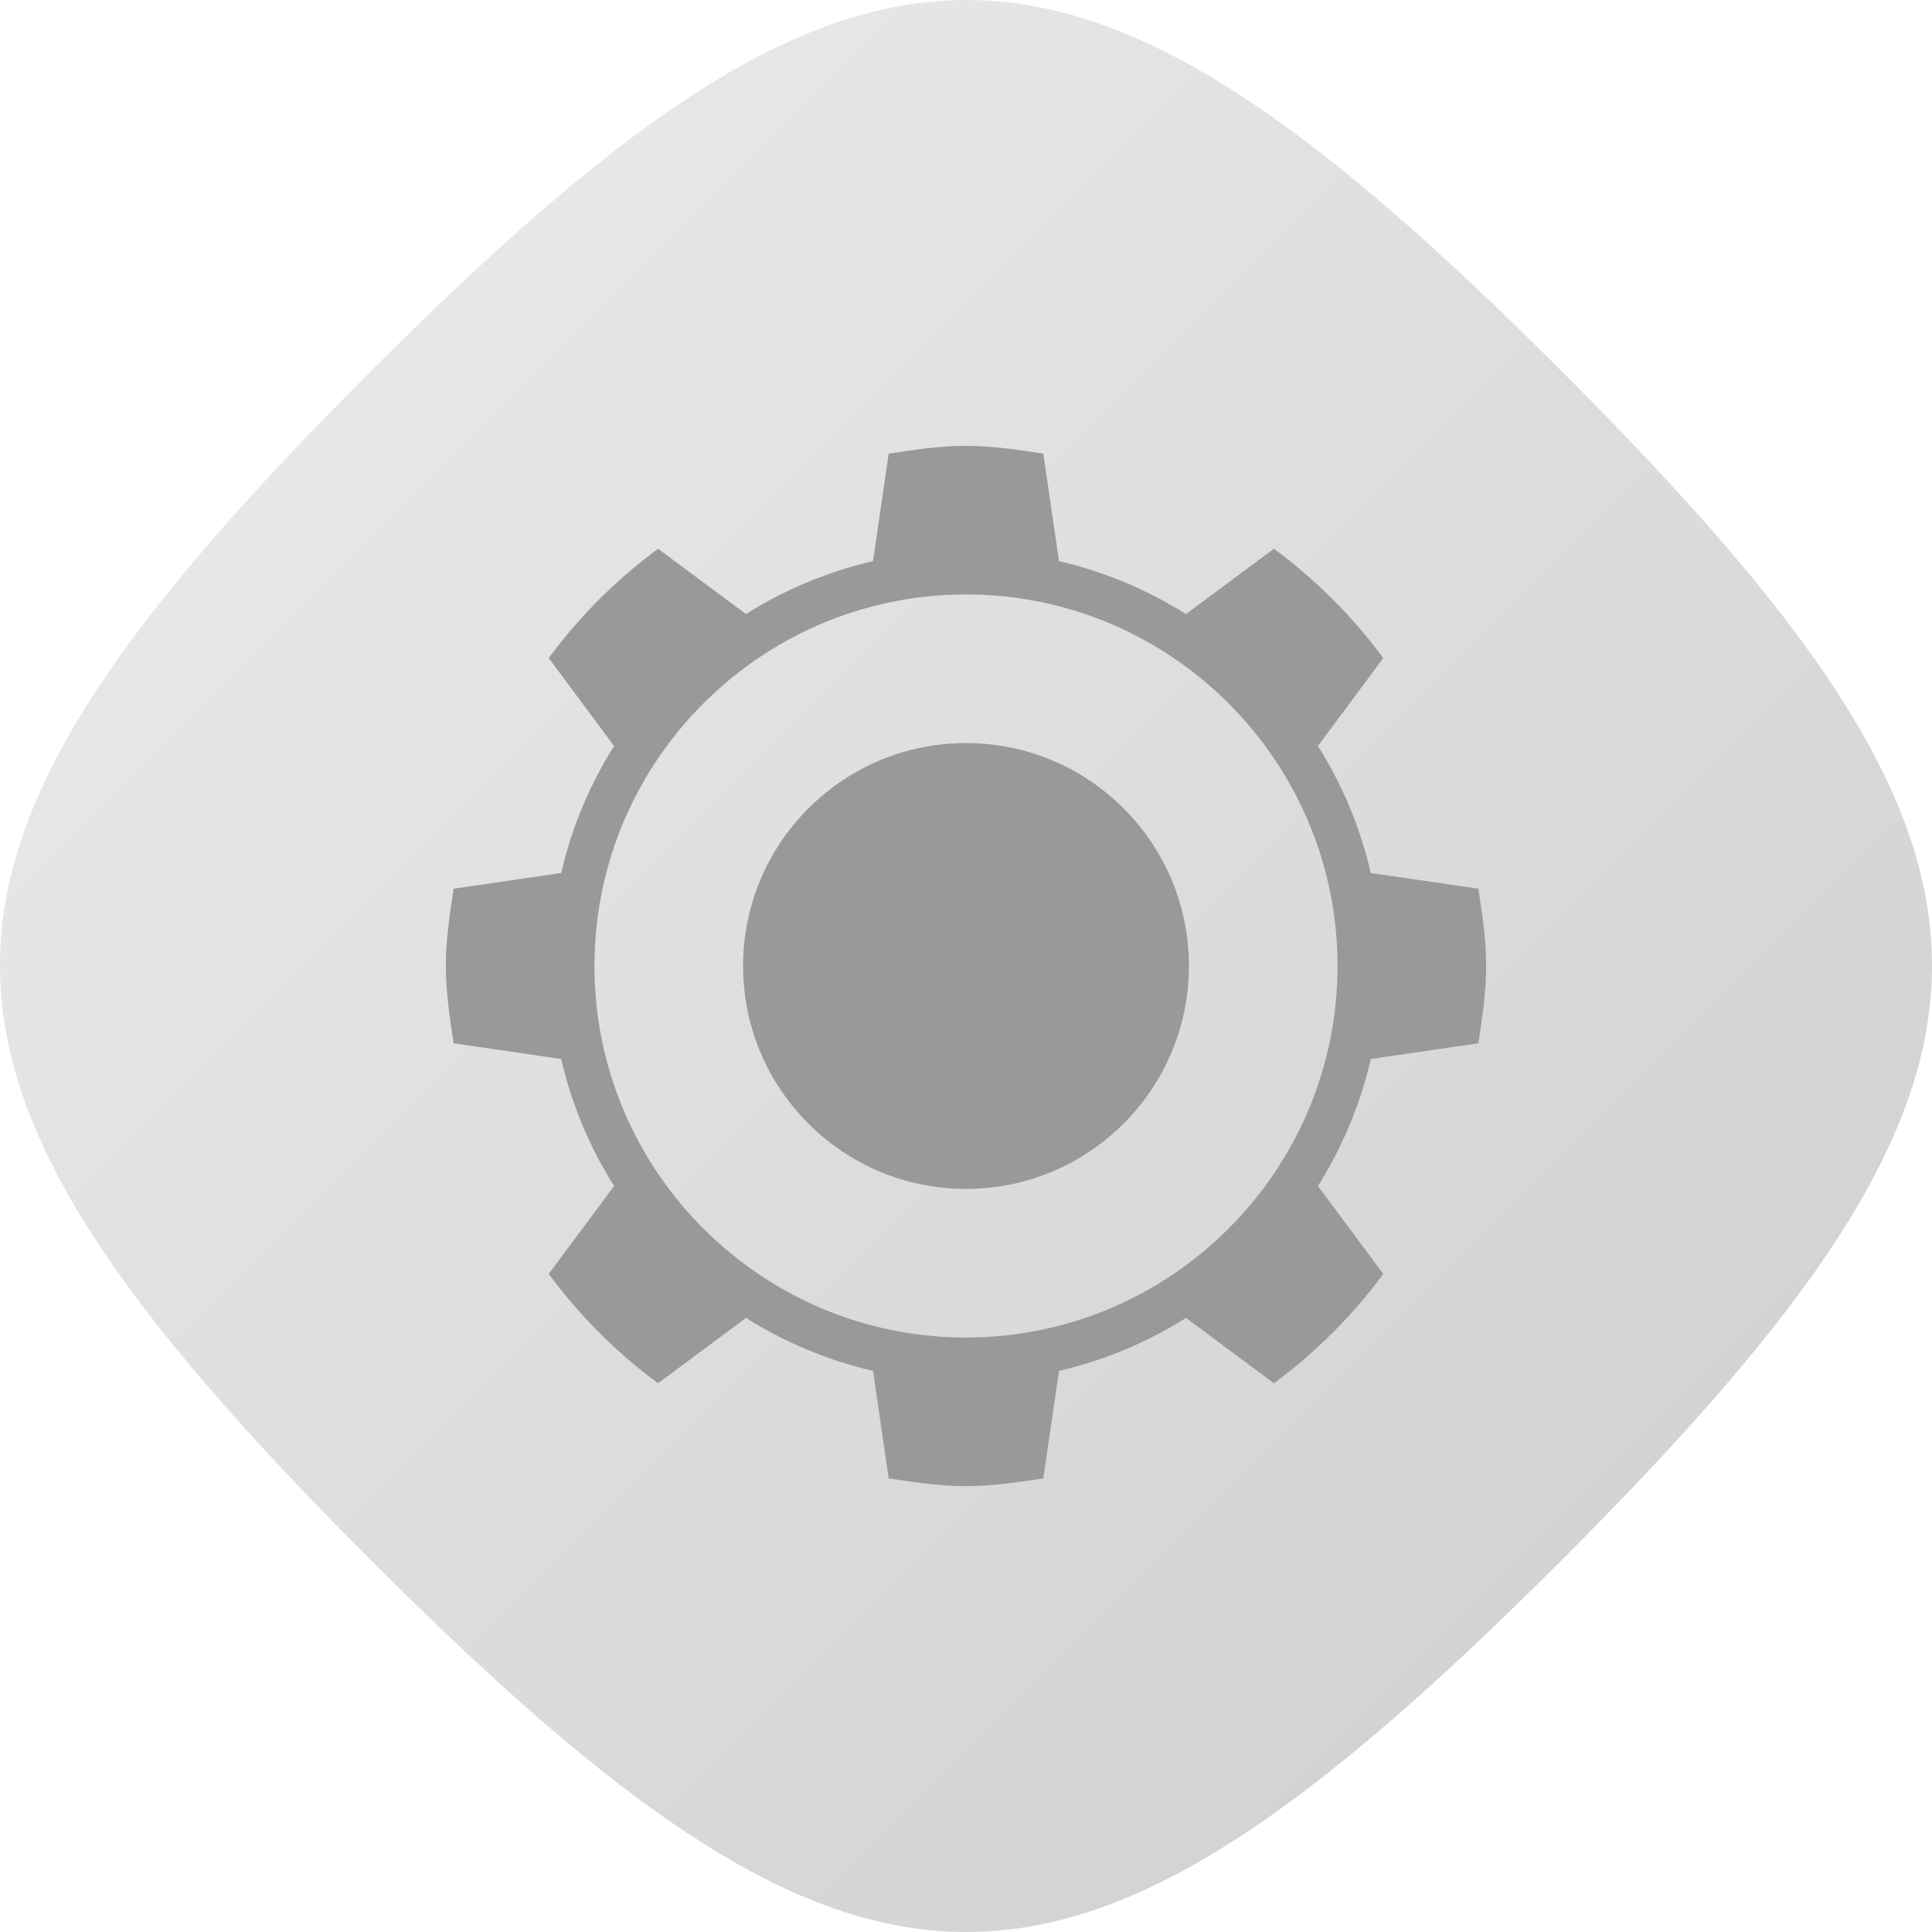
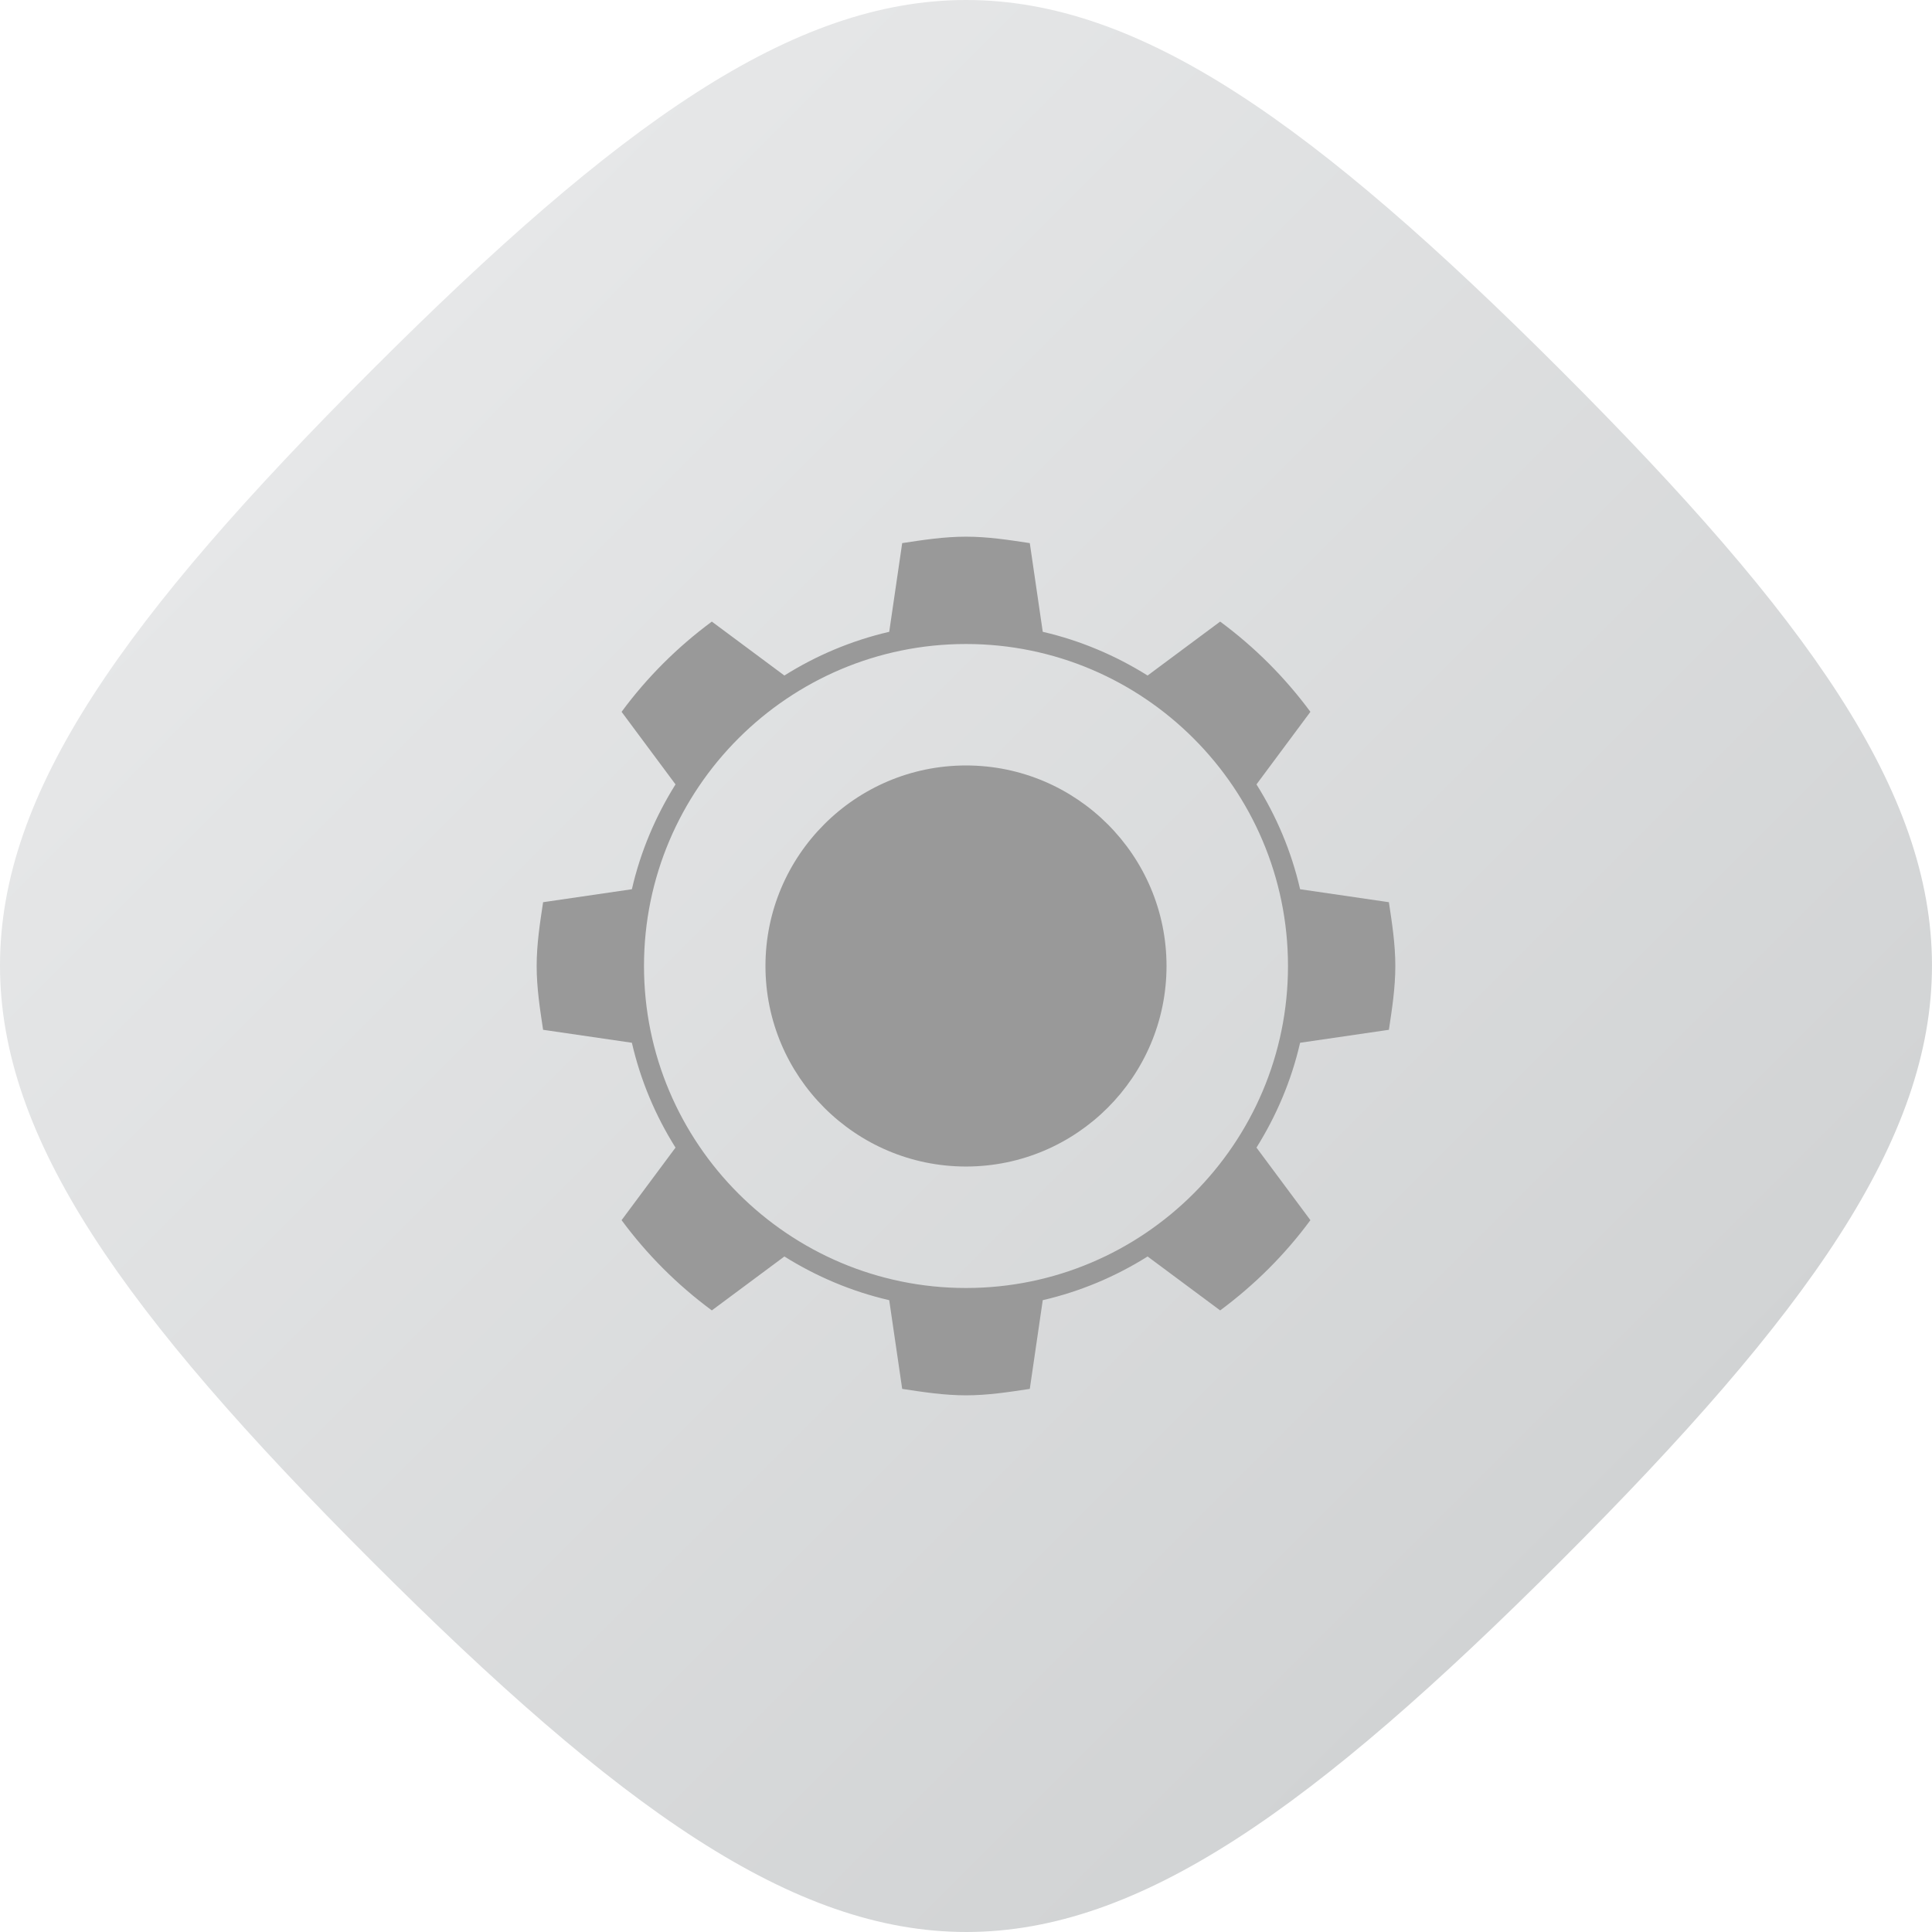
- <svg xmlns="http://www.w3.org/2000/svg" viewBox="0 0 138.667 138.667" height="138.667" width="138.667" xml:space="preserve" id="svg2" version="1.1">
+ <svg xmlns="http://www.w3.org/2000/svg" viewBox="0 0 288 288.002" height="288.002" width="288" xml:space="preserve" id="svg2" version="1.1">
  <defs id="defs6">
    <clipPath id="clipPath18" clipPathUnits="userSpaceOnUse">
-       <path id="path16" d="M 95.986,160.044 C 69.36,133.418 69.315,122.664 95.988,95.992 v 0 c 26.675,-26.676 37.414,-26.637 64.051,-0.001 v 0 c 26.64,26.639 26.589,37.466 0.001,64.054 v 0 C 146.743,173.342 137.382,179.999 128.018,180 v 0 c -9.36,0.001 -18.722,-6.646 -32.032,-19.956" />
+       <path id="path16" d="M 61.51,194.554 C 6.21,139.254 6.116,116.919 61.512,61.523 v 0 C 116.915,6.12 139.221,6.198 194.543,61.52 v 0 c 55.327,55.328 55.223,77.815 0.003,133.037 v 0 c -27.618,27.617 -47.06,41.441 -66.508,41.444 v 0 c -19.44,0.002 -38.885,-13.804 -66.528,-41.447" />
    </clipPath>
-     <linearGradient id="linearGradient28" spreadMethod="pad" gradientTransform="matrix(64.05309,-64.05309,-64.05309,-64.05309,95.9874,160.0452)" gradientUnits="userSpaceOnUse" y2="0" x2="1" y1="0" x1="0">
+     <linearGradient id="linearGradient28" spreadMethod="pad" gradientTransform="matrix(133.0334,-133.0334,-133.0334,-133.0334,61.51228,194.5567)" gradientUnits="userSpaceOnUse" y2="0" x2="1" y1="0" x1="0">
      <stop id="stop24" offset="0" style="stop-opacity:1;stop-color:#e6e7e8" />
      <stop id="stop26" offset="1" style="stop-opacity:1;stop-color:#d1d3d4" />
    </linearGradient>
    <clipPath id="clipPath38" clipPathUnits="userSpaceOnUse">
      <path id="path36" d="M 0,256 H 256 V 0 H 0 Z" />
    </clipPath>
  </defs>
-   <g transform="matrix(1.333333,0,0,-1.333333,-101.3332,240)" id="g10">
-     <g id="g12">
-       <g clip-path="url(#clipPath18)" id="g14">
-         <g id="g20">
-           <g id="g22">
-             <path id="path30" style="fill:url(#linearGradient28);stroke:none" d="M 95.986,160.044 C 69.36,133.418 69.315,122.664 95.988,95.992 v 0 c 26.675,-26.676 37.414,-26.637 64.051,-0.001 v 0 c 26.64,26.639 26.589,37.466 0.001,64.054 v 0 C 146.743,173.342 137.382,179.999 128.018,180 v 0 c -9.36,0.001 -18.722,-6.646 -32.032,-19.956" />
-           </g>
-         </g>
-       </g>
-     </g>
-     <g id="g32">
-       <g clip-path="url(#clipPath38)" id="g34">
-         <g transform="translate(128,139.5444)" id="g40">
-           <path id="path42" style="fill:#999999;fill-opacity:1;fill-rule:nonzero;stroke:none" d="m 0,0 c -6.373,0 -11.544,-5.172 -11.544,-11.544 0,-6.373 5.171,-11.545 11.544,-11.545 6.373,0 11.545,5.172 11.545,11.545 C 11.545,-5.172 6.373,0 0,0" />
-         </g>
-         <g transform="translate(128,108)" id="g44">
-           <path id="path46" style="fill:#999999;fill-opacity:1;fill-rule:nonzero;stroke:none" d="m 0,0 c -11.028,0 -20,8.972 -20,20 0,11.028 8.972,20 20,20 C 11.028,40 20,31.028 20,20 20,8.972 11.028,0 0,0 M 27.58,15.839 C 27.787,17.206 28,18.572 28,20 c 0,1.428 -0.213,2.794 -0.42,4.161 l -5.79,0.845 c -0.566,2.464 -1.54,4.761 -2.845,6.838 l 3.517,4.732 c -1.658,2.246 -3.635,4.222 -5.886,5.885 l -4.732,-3.516 c -2.077,1.299 -4.368,2.279 -6.837,2.85 L 4.161,47.58 C 2.795,47.787 1.428,48 0,48 -1.428,48 -2.794,47.787 -4.161,47.58 l -0.845,-5.785 c -2.464,-0.571 -4.761,-1.545 -6.838,-2.85 l -4.732,3.516 c -2.246,-1.663 -4.228,-3.634 -5.885,-5.885 l 3.516,-4.732 c -1.299,-2.077 -2.279,-4.368 -2.845,-6.838 l -5.79,-0.845 C -27.787,22.794 -28,21.428 -28,20 c 0,-1.428 0.213,-2.794 0.42,-4.161 l 5.79,-0.846 c 0.566,-2.464 1.54,-4.76 2.845,-6.837 l -3.516,-4.732 c 1.657,-2.245 3.634,-4.223 5.885,-5.886 l 4.732,3.517 c 2.077,-1.299 4.368,-2.279 6.838,-2.85 L -4.161,-7.58 C -2.794,-7.787 -1.428,-8 0,-8 c 1.428,0 2.795,0.213 4.161,0.42 l 0.846,5.785 c 2.464,0.571 4.76,1.545 6.837,2.851 l 4.732,-3.518 c 2.245,1.663 4.228,3.635 5.886,5.886 l -3.517,4.732 c 1.299,2.077 2.279,4.368 2.845,6.838 z" />
-         </g>
-         <g transform="translate(128,116)" id="g48">
-           <path id="path50" style="fill:#999999;fill-opacity:1;fill-rule:nonzero;stroke:none" d="m 0,0 c -6.624,0 -12,5.376 -12,12 0,6.624 5.376,12 12,12 C 6.624,24 12,18.624 12,12 12,5.376 6.624,0 0,0" />
-         </g>
+   <g clip-path="url(#clipPath18)" id="g14" transform="matrix(1.333333,0,0,-1.333333,-26.66666,314.668)">
+     <g id="g20">
+       <g id="g22">
+         <path id="path30" style="fill:url(#linearGradient28);stroke:none" d="M 61.51,194.554 C 6.21,139.254 6.116,116.919 61.512,61.523 v 0 C 116.915,6.12 139.221,6.198 194.543,61.52 v 0 c 55.327,55.328 55.223,77.815 0.003,133.037 v 0 c -27.618,27.617 -47.06,41.441 -66.508,41.444 v 0 c -19.44,0.002 -38.885,-13.804 -66.528,-41.447" />
      </g>
    </g>
  </g>
+   <path id="path42" style="fill:#999999;fill-opacity:1;fill-rule:nonzero;stroke:none;stroke-width:1.333" d="m 144,192.001 c -26.468,0 -48,-21.533 -48,-48 0,-26.468 21.532,-48 48,-48 26.468,0 48,21.532 48,48 0,26.467 -21.532,48 -48,48 m 63.04,-38.489 c 0.473,-3.124 0.96,-6.248 0.96,-9.511 0,-3.264 -0.487,-6.388 -0.96,-9.511 l -13.235,-1.933 c -1.293,-5.632 -3.52,-10.88 -6.503,-15.629 l 8.039,-10.816 c -3.789,-5.132 -8.308,-9.651 -13.453,-13.452 l -10.816,8.039 c -4.749,-2.971 -9.984,-5.209 -15.629,-6.516 l -1.932,-13.221 c -3.124,-0.475 -6.247,-0.96 -9.511,-0.96 -3.264,0 -6.388,0.485 -9.511,0.96 l -1.933,13.221 c -5.632,1.307 -10.879,3.533 -15.628,6.516 l -10.816,-8.039 c -5.133,3.801 -9.664,8.307 -13.453,13.452 l 8.039,10.816 c -2.969,4.749 -5.209,9.985 -6.503,15.629 l -13.235,1.933 c -0.473,3.123 -0.96,6.247 -0.96,9.511 0,3.263 0.487,6.387 0.96,9.511 l 13.235,1.932 c 1.293,5.632 3.521,10.88 6.503,15.629 l -8.039,10.816 c 3.789,5.133 8.308,9.651 13.453,13.452 l 10.816,-8.037 c 4.749,2.968 9.984,5.209 15.628,6.513 l 1.933,13.223 c 3.123,0.475 6.247,0.961 9.511,0.961 3.264,0 6.387,-0.487 9.511,-0.961 l 1.932,-13.223 c 5.633,-1.304 10.88,-3.532 15.629,-6.513 l 10.816,8.037 c 5.133,-3.801 9.664,-8.308 13.453,-13.453 l -8.039,-10.815 c 2.969,-4.749 5.209,-9.985 6.503,-15.629 z" />
+   <path id="path46" style="fill:#999999;fill-opacity:1;fill-rule:nonzero;stroke:none;stroke-width:1.333" d="m 144,114.107 c -16.483,0 -29.893,13.411 -29.893,29.893 0,16.484 13.411,29.893 29.893,29.893 16.483,0 29.893,-13.409 29.893,-29.893 0,-16.483 -13.411,-29.893 -29.893,-29.893" />
</svg>
